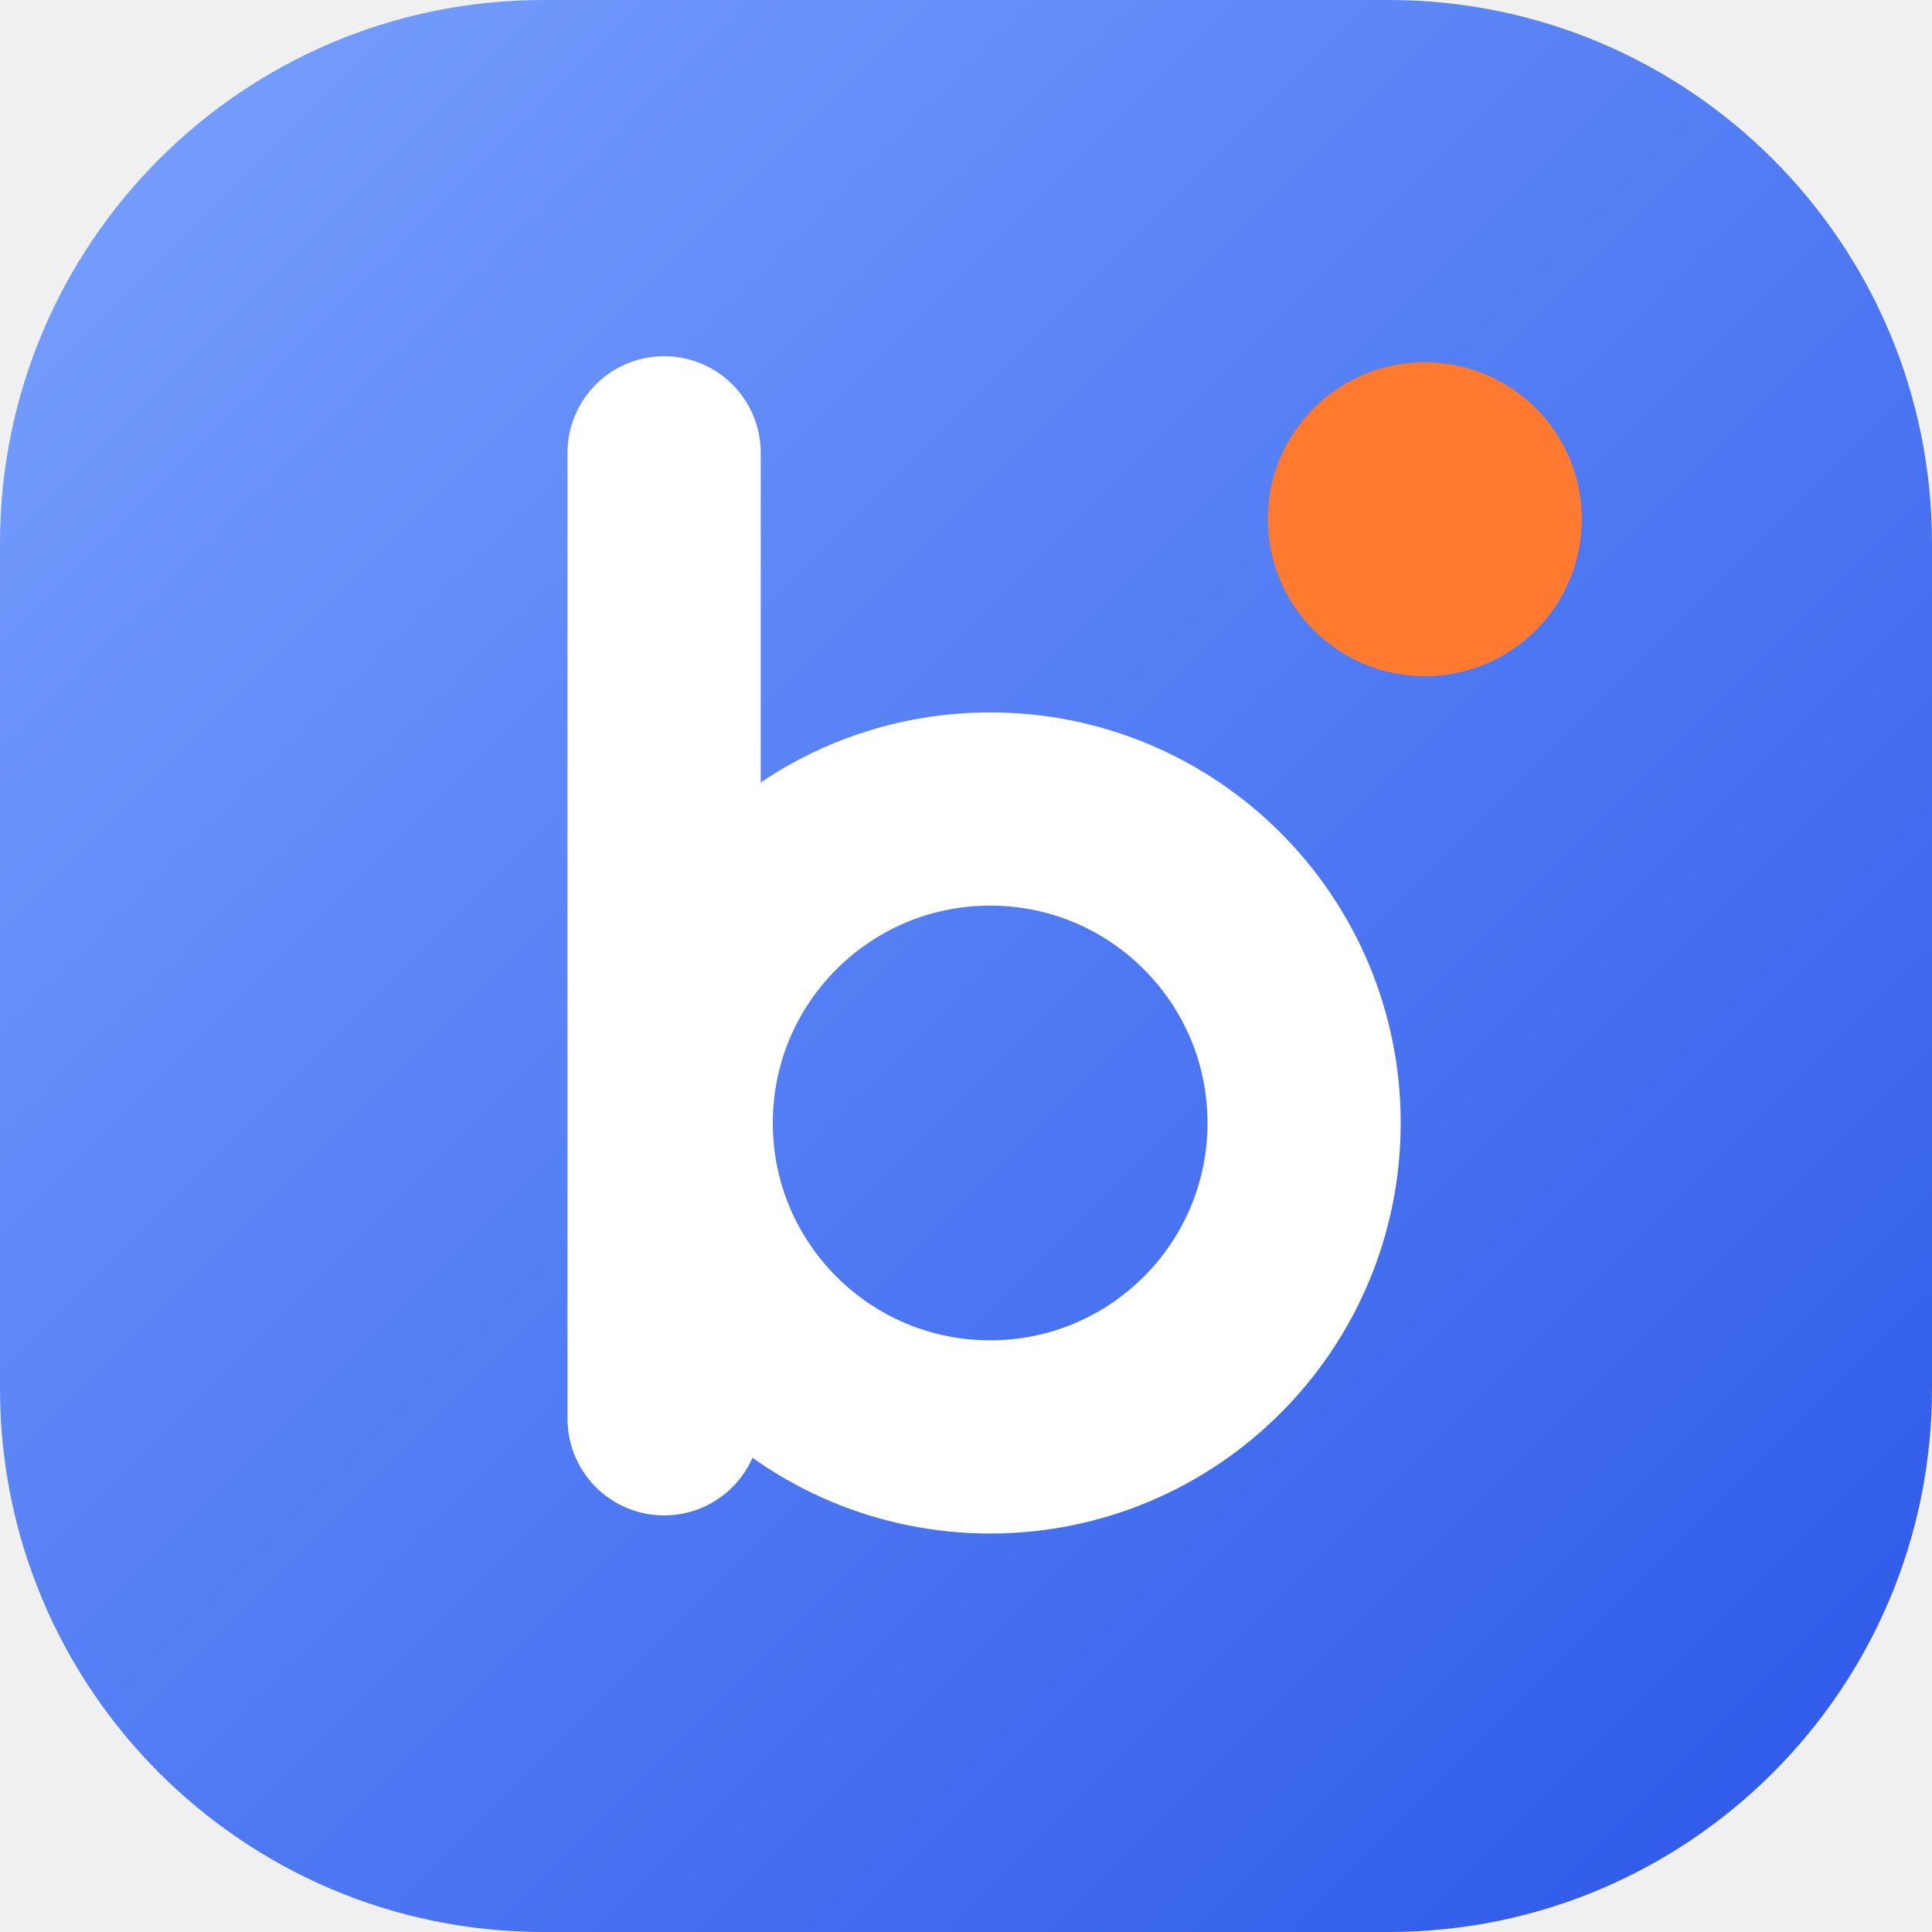
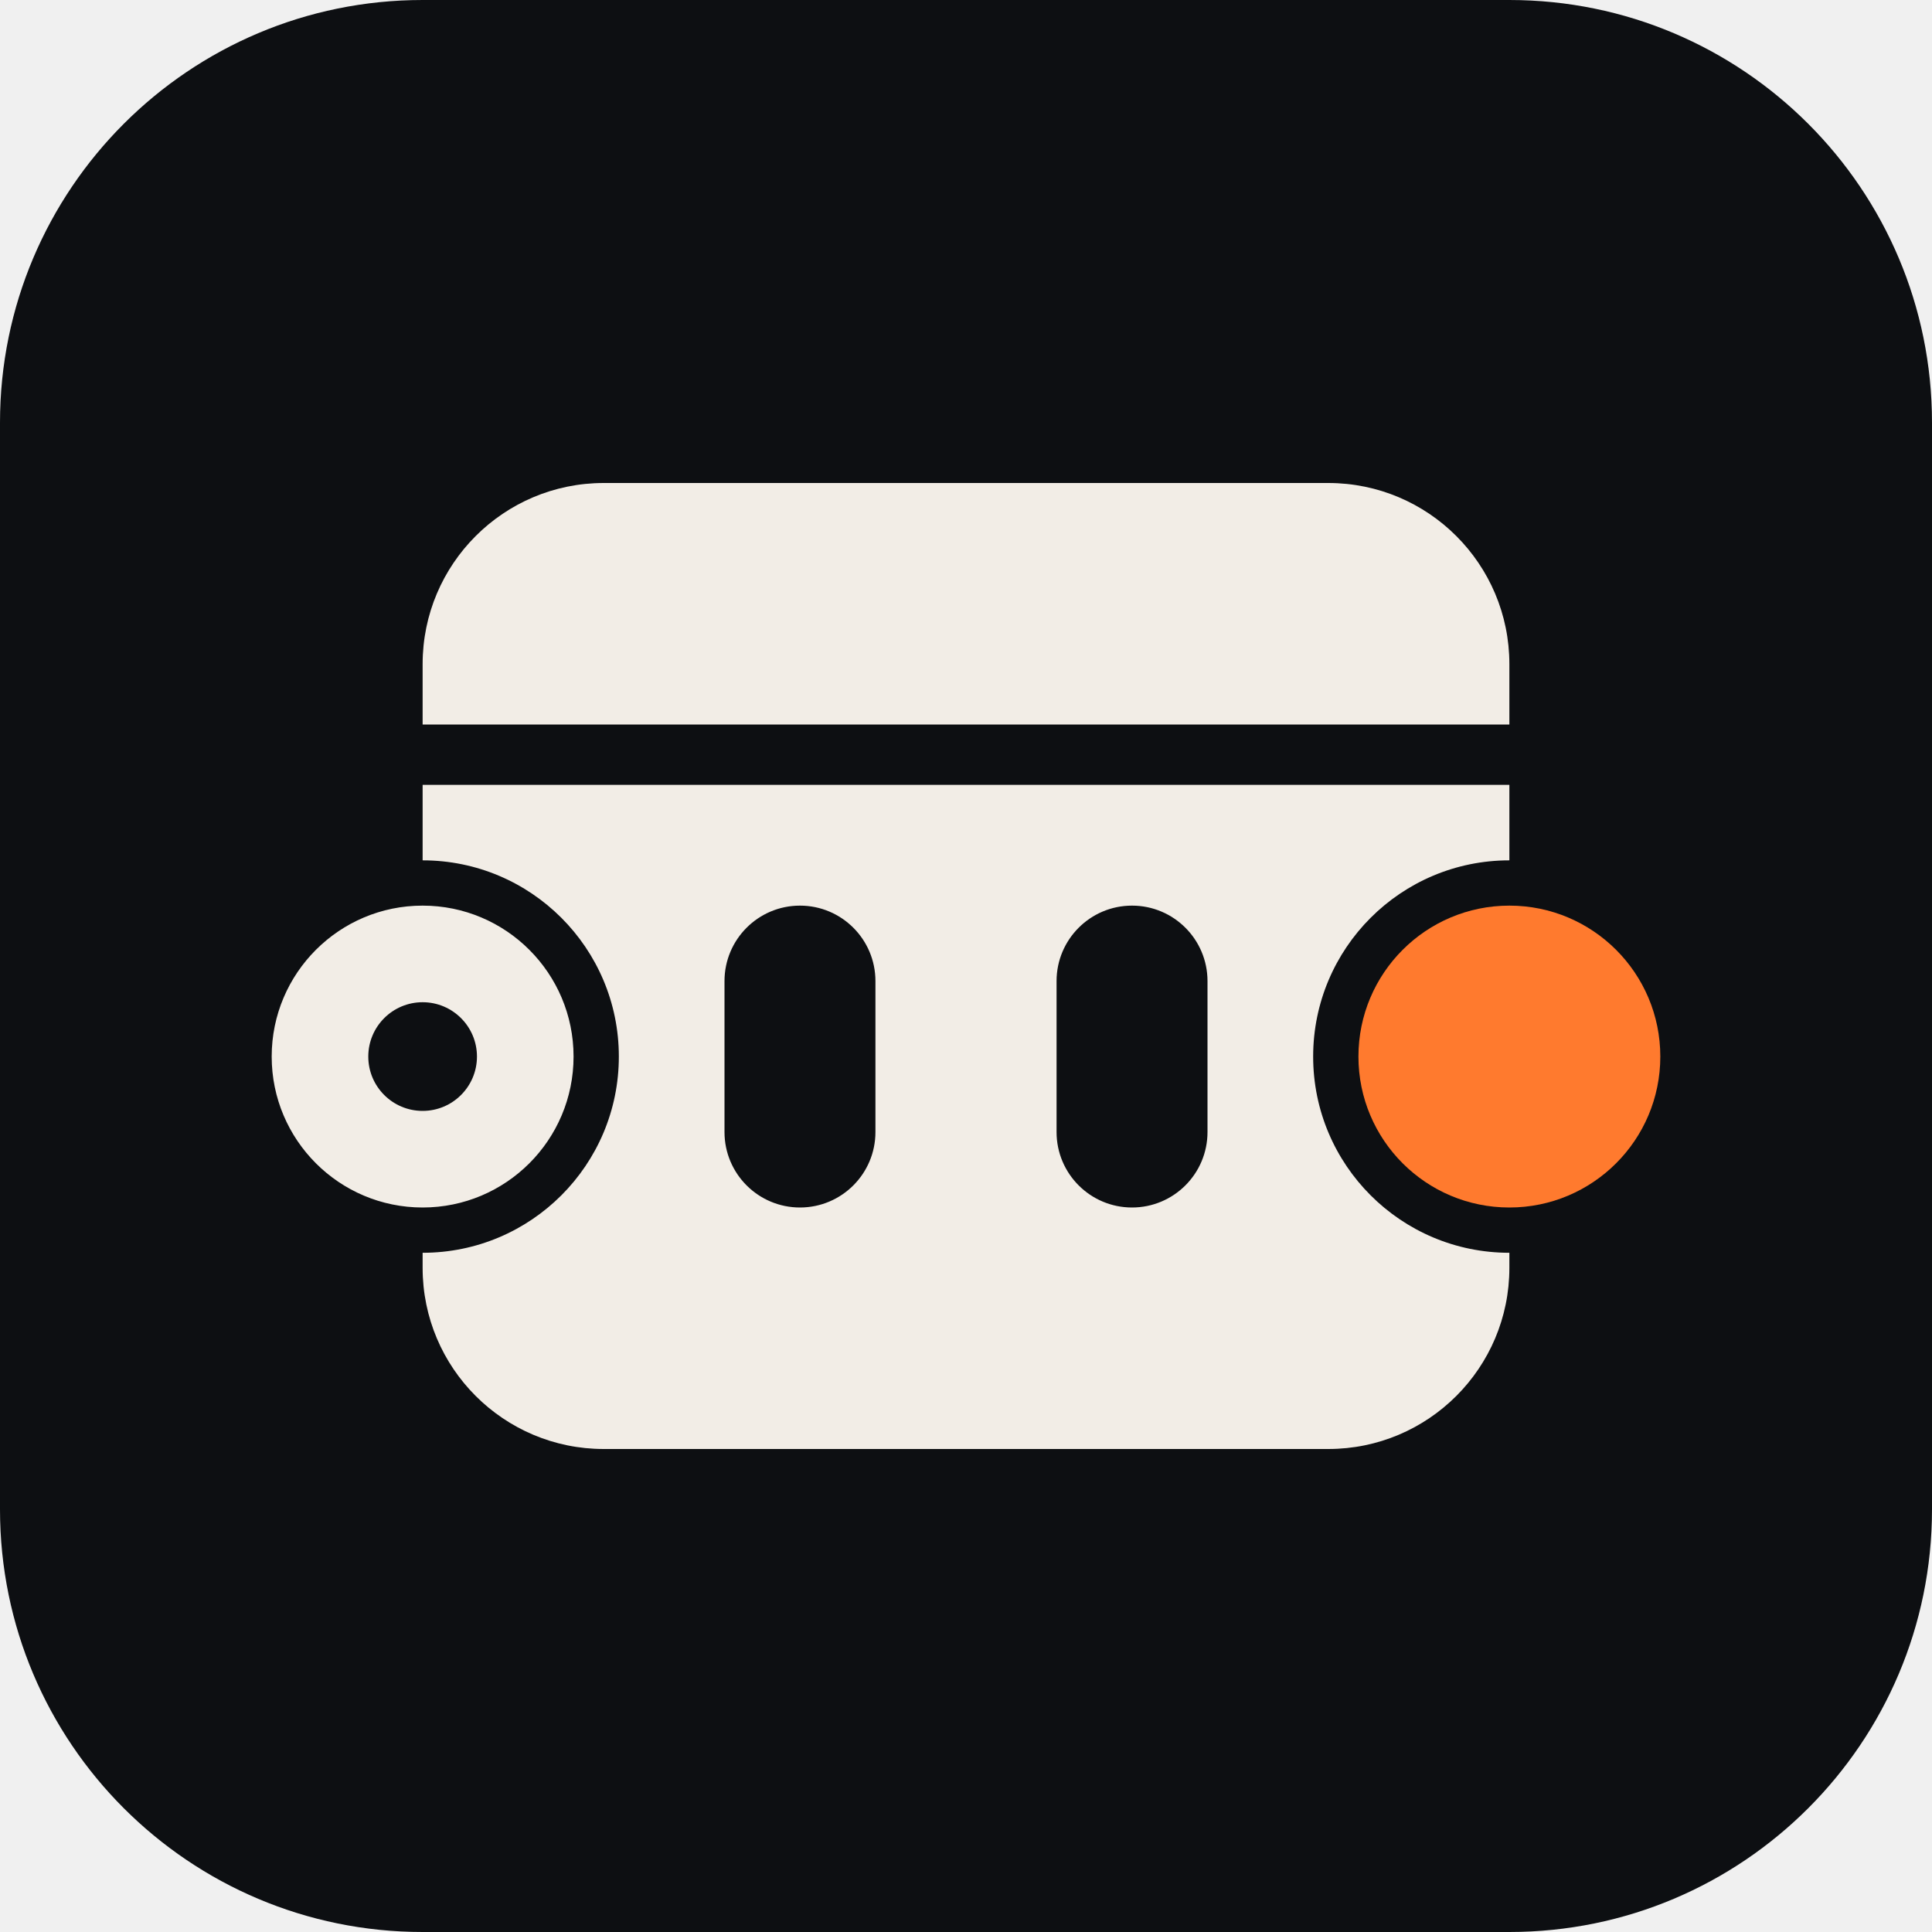
<svg xmlns="http://www.w3.org/2000/svg" viewBox="0 0 32 32">
-   <defs>
-     <linearGradient id="t" x1="0" y1="0" x2="1" y2="1">
-       <stop offset="0" stop-color="#7aa2ff" />
-       <stop offset="1" stop-color="#2a56e8" />
-     </linearGradient>
-   </defs>
-   <rect width="32" height="32" rx="9" fill="url(#t)" />
-   <path d="M11 7.5v16" stroke="#fff" stroke-width="3.2" stroke-linecap="round" fill="none" />
-   <circle cx="16.4" cy="18.6" r="5.2" stroke="#fff" stroke-width="3.2" fill="none" />
-   <circle cx="23.6" cy="8.6" r="2.6" fill="#ff7a2e" />
+   <rect width="32" height="32" rx="7" fill="#0d0f12" />
+   <path fill="#f2ede6" fill-rule="evenodd" d="M7 12V11A3 3 0 0 1 10 8H22A3 3 0 0 1 25 11V12ZM7 13H25V14.25A3.25 3.25 0 0 0 25 20.75V21A3 3 0 0 1 22 24H10A3 3 0 0 1 7 21V20.75A3.25 3.25 0 0 0 7 14.25ZM12 16.25A1.25 1.25 0 0 1 14.5 16.25V18.75A1.25 1.25 0 0 1 12 18.75ZM17.5 16.25A1.25 1.25 0 0 1 20 16.25V18.75A1.25 1.25 0 0 1 17.5 18.75ZM4.5 17.5A2.5 2.5 0 1 0 9.5 17.5A2.5 2.5 0 1 0 4.5 17.5ZM6.1 17.5A0.9 0.9 0 1 0 7.9 17.5A0.9 0.9 0 1 0 6.1 17.5Z" />
+   <circle cx="25" cy="17.5" r="2.5" fill="#ff7a2e" />
</svg>
